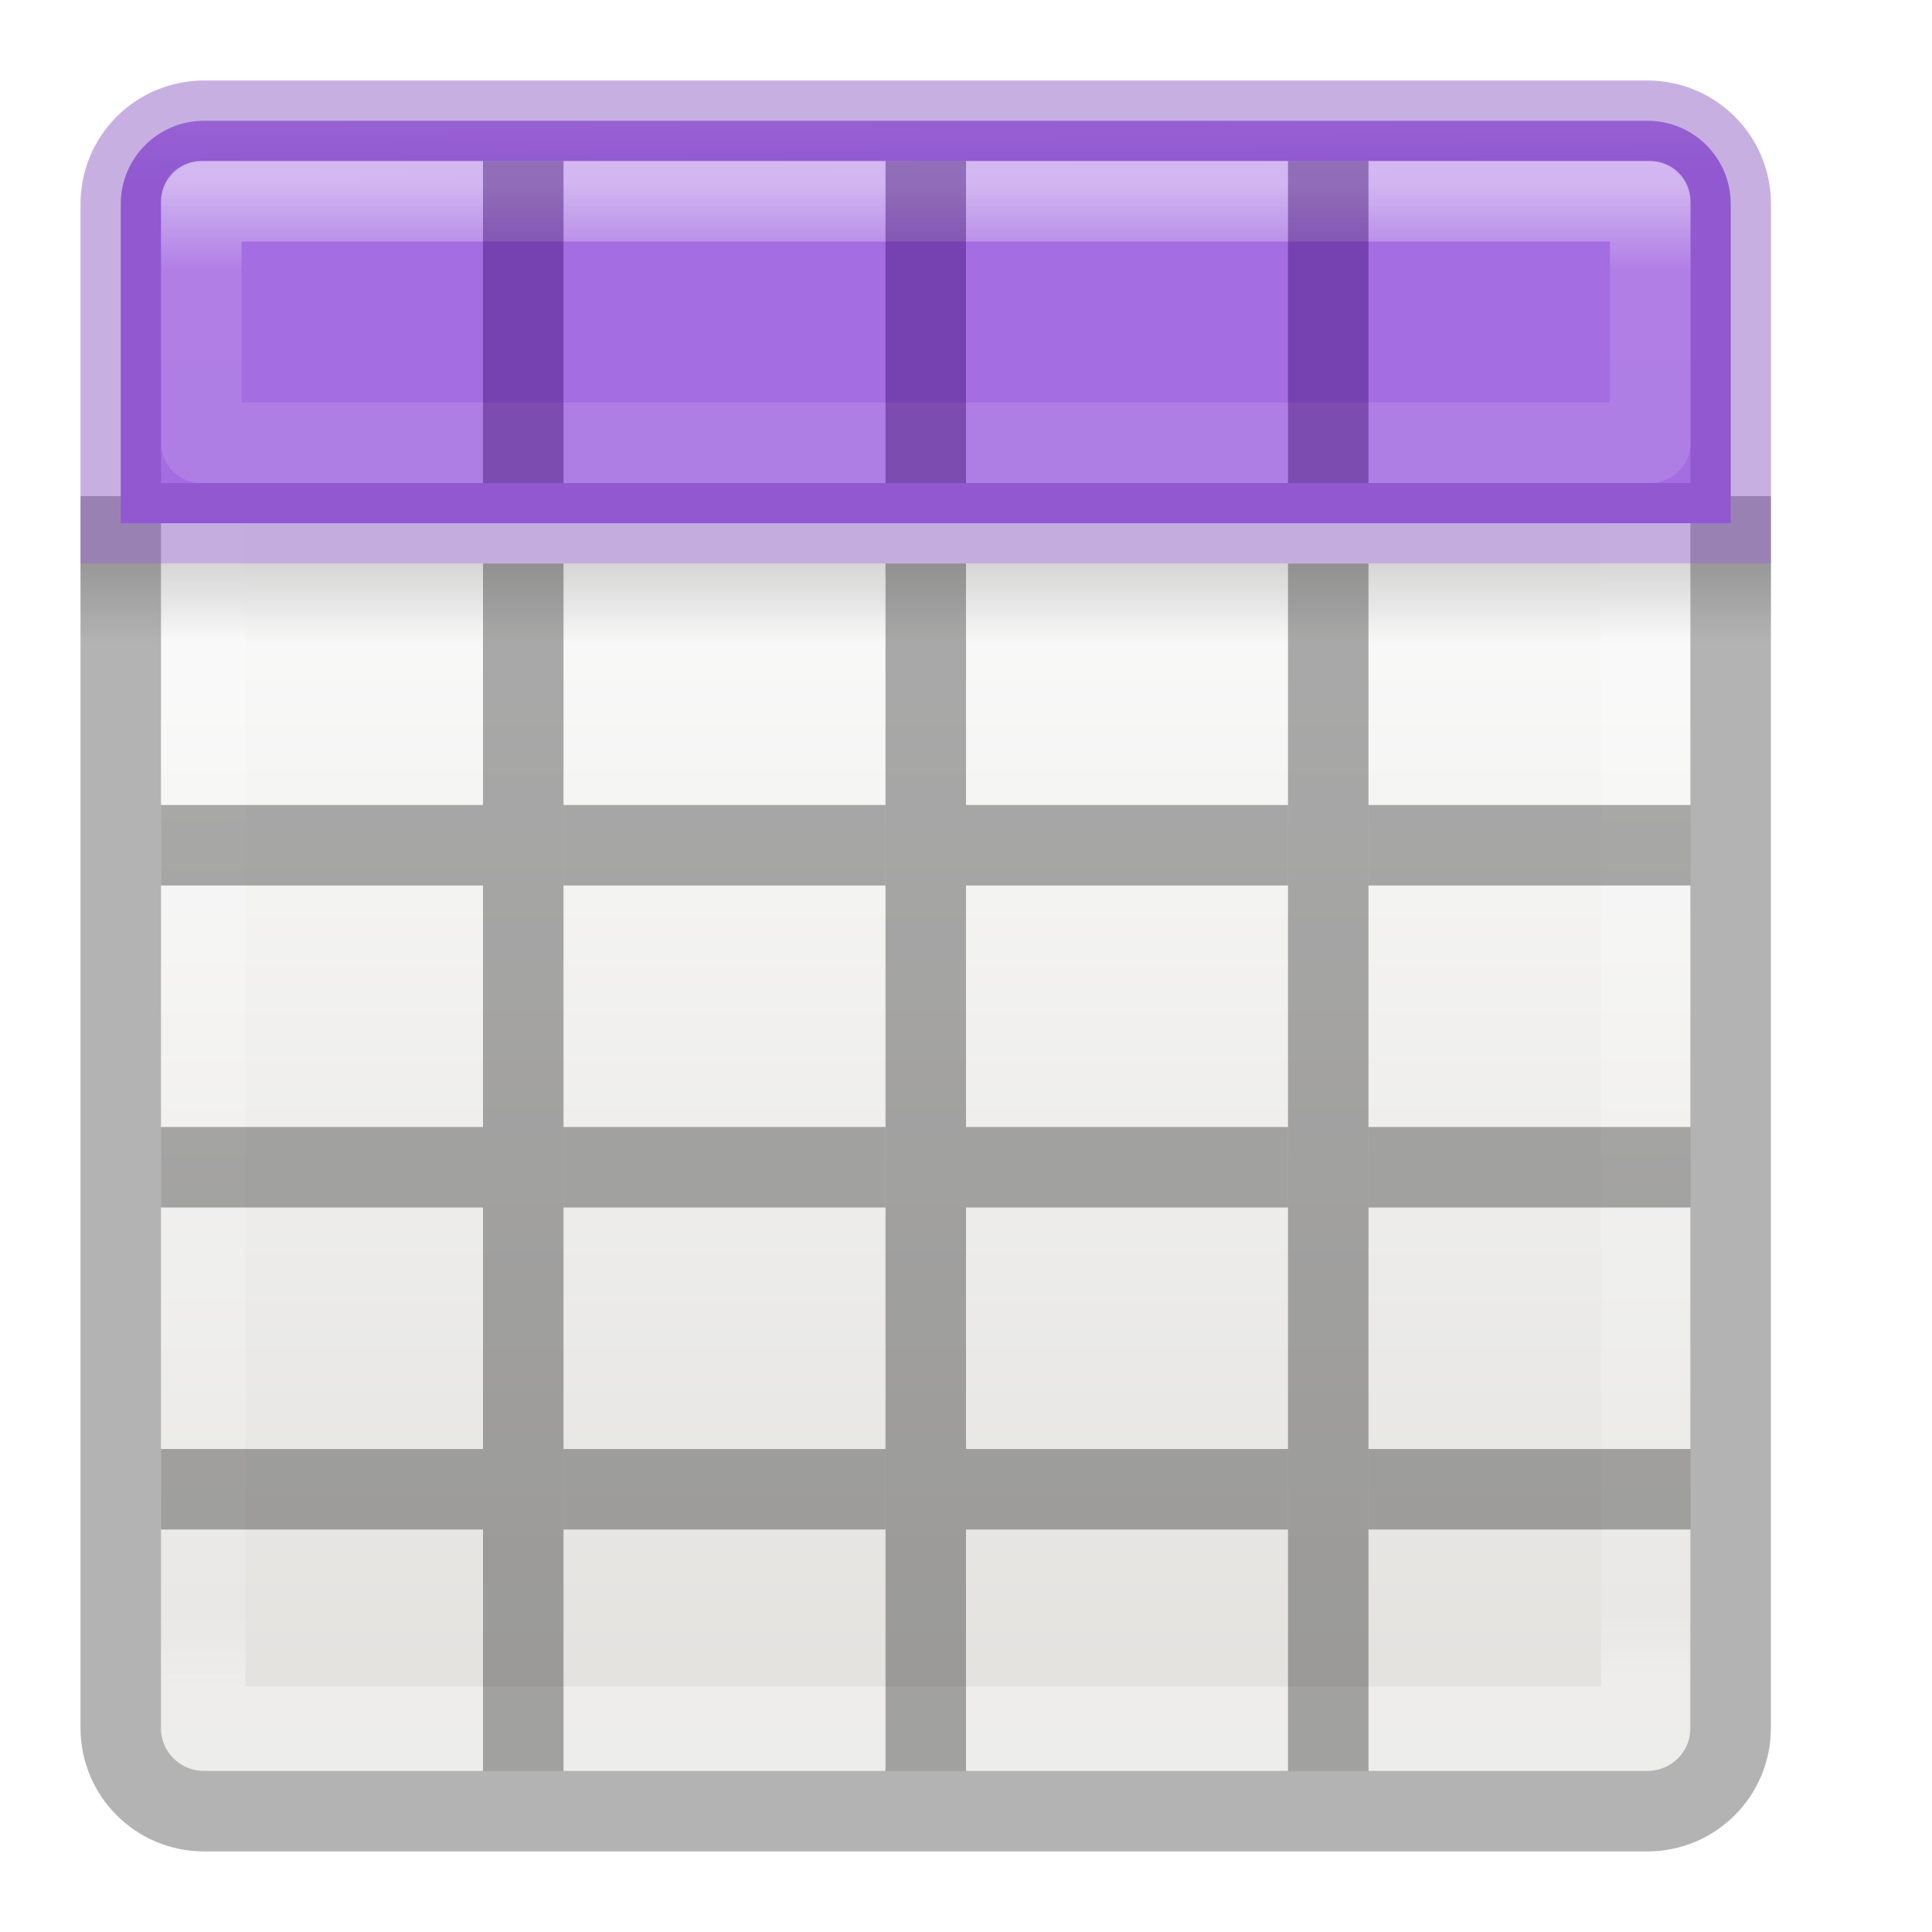
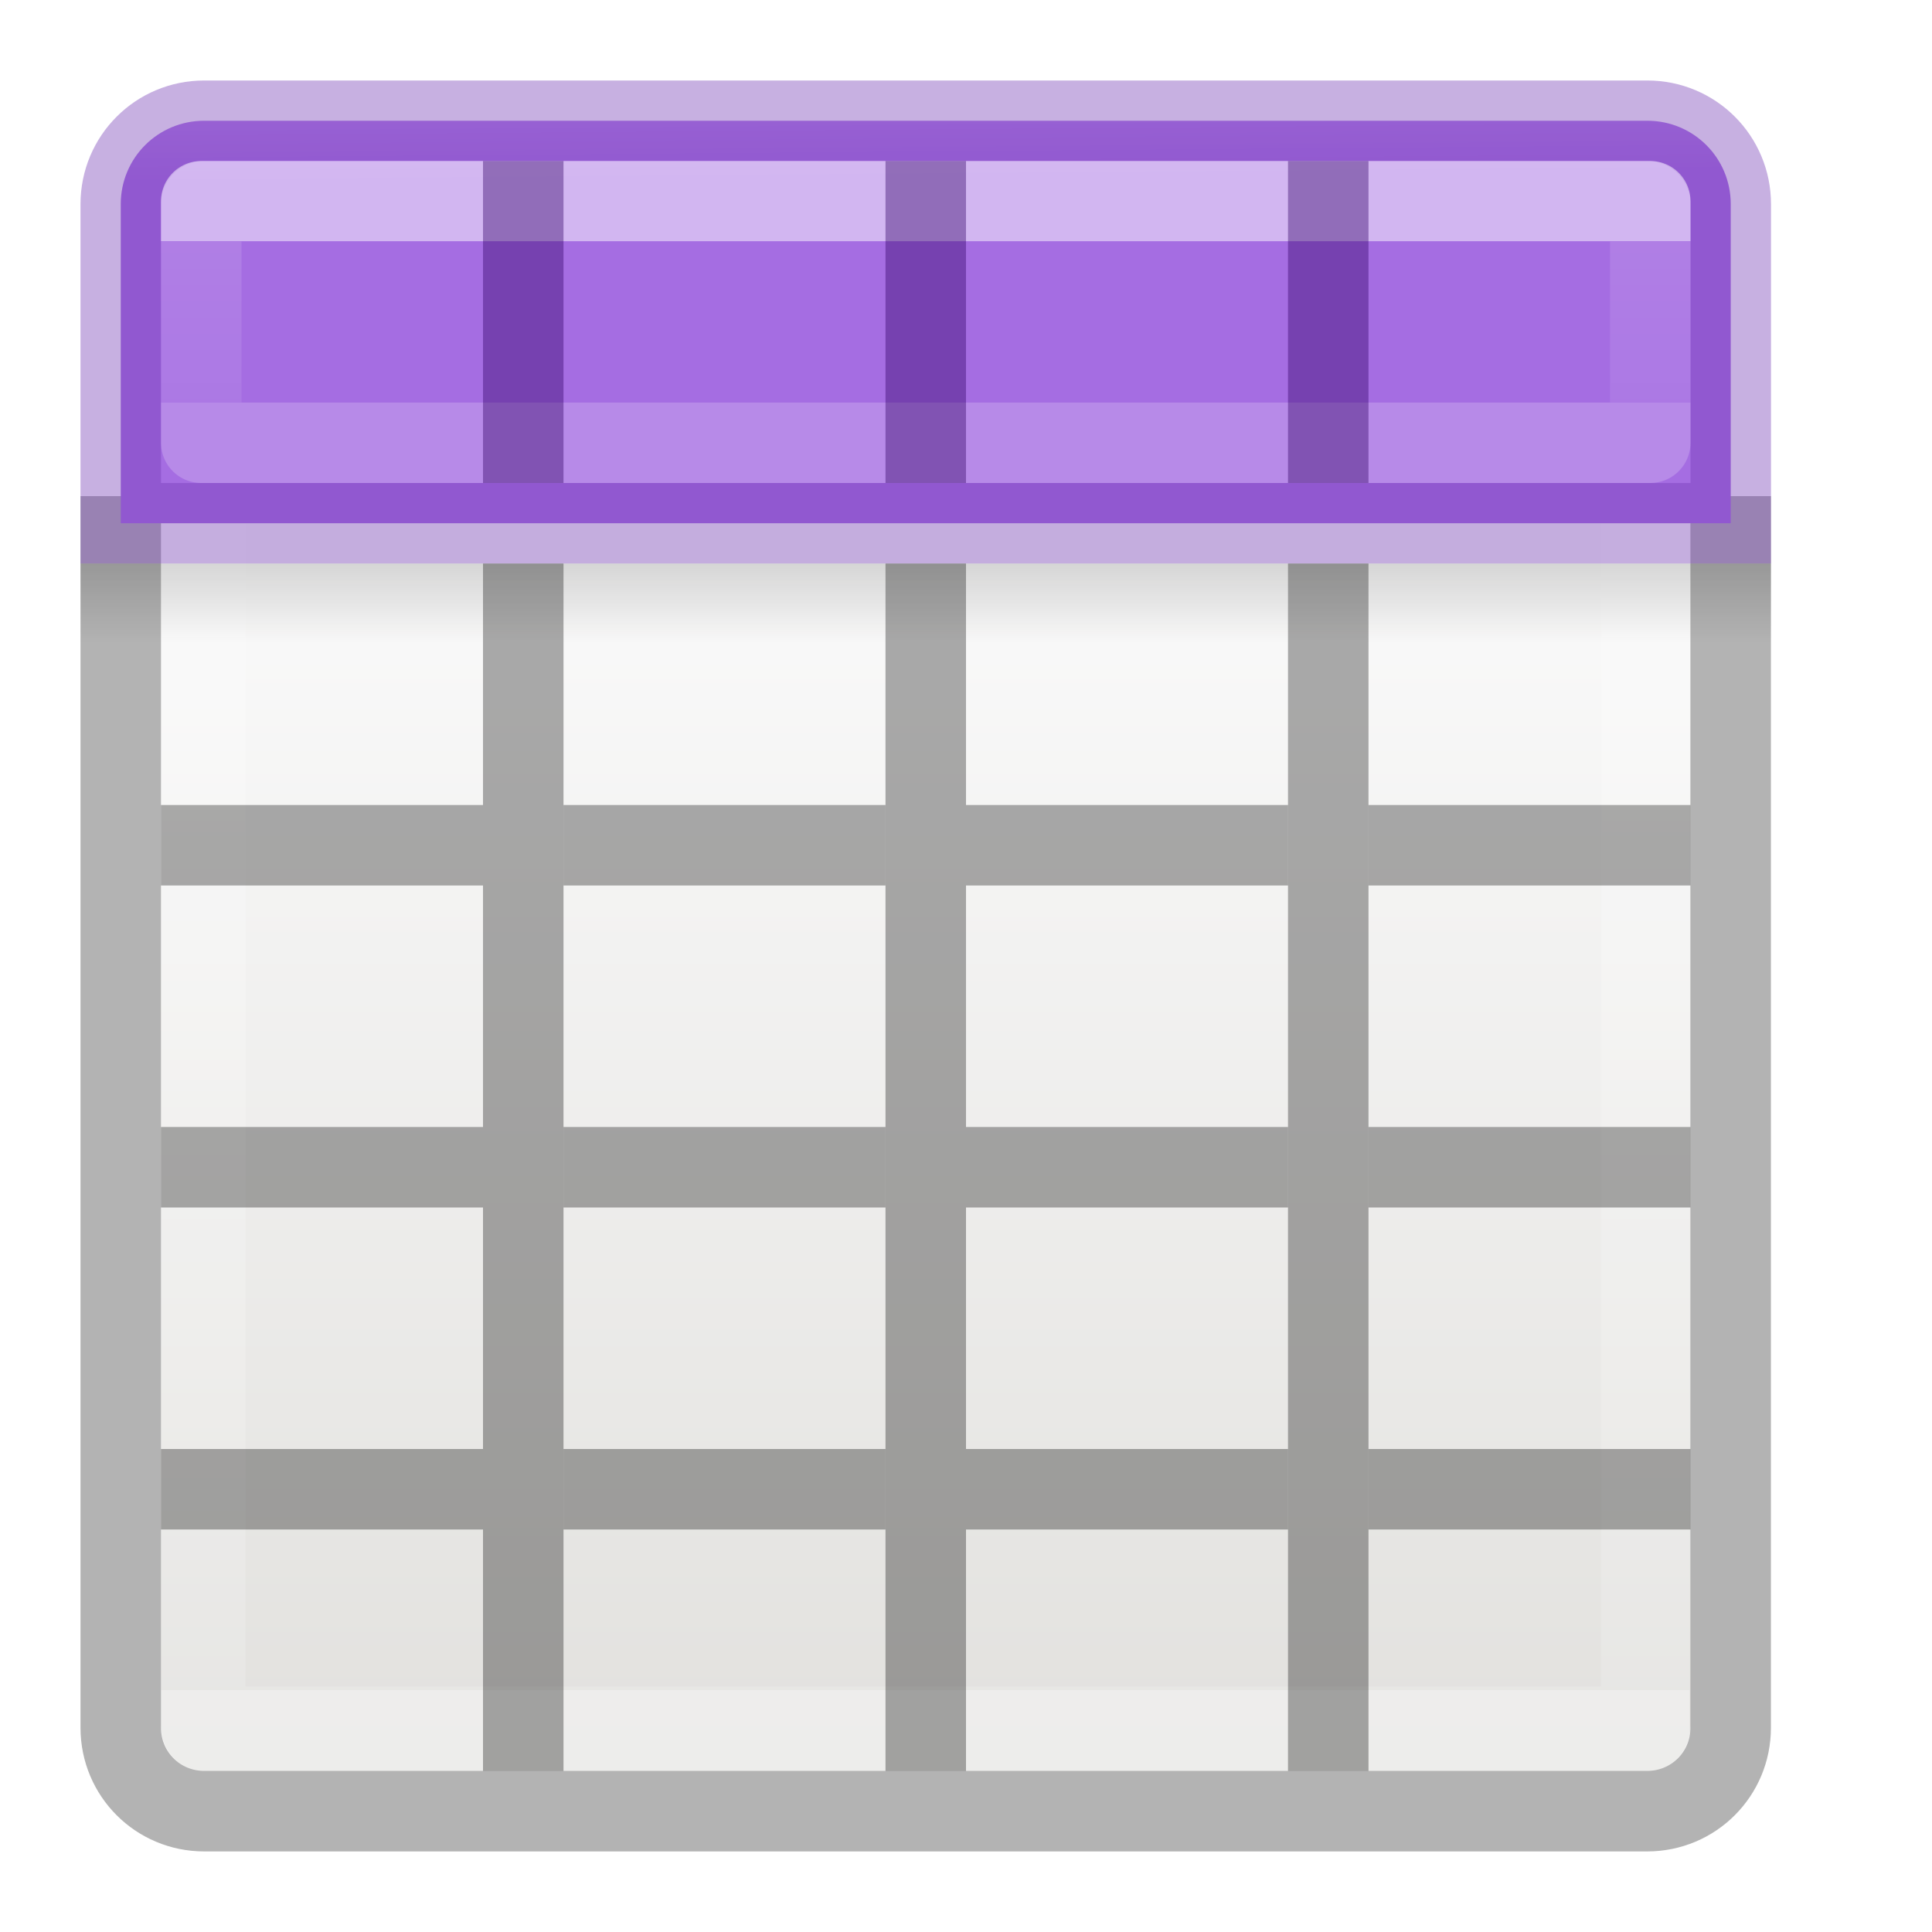
- <svg xmlns="http://www.w3.org/2000/svg" xmlns:xlink="http://www.w3.org/1999/xlink" height="24" width="24">
+ <svg xmlns="http://www.w3.org/2000/svg" height="24" width="24">
  <linearGradient id="a" gradientUnits="userSpaceOnUse" x1="11.324" x2="11.346" y1="-.499" y2="2.184">
    <stop offset="0" stop-color="#cd9ef7" />
    <stop offset="1" stop-color="#a56de2" />
  </linearGradient>
  <linearGradient id="b" gradientTransform="matrix(.4457699 0 0 .4499366 .801525 -.024539)" gradientUnits="userSpaceOnUse" x1="25.132" x2="25.132" y1="15.5" y2="48.396">
    <stop offset="0" stop-color="#fafafa" />
    <stop offset="1" stop-color="#e2e1de" />
  </linearGradient>
-   <linearGradient id="c" gradientTransform="matrix(.4848361 0 0 .5270602 -.165352 -.400235)" gradientUnits="userSpaceOnUse" x1="24" x2="24.06" xlink:href="#d" y1="5" y2="40.603" />
-   <linearGradient id="d">
+   <linearGradient id="c" gradientTransform="matrix(.4848361 0 0 .5270602 -.165352 -.400235)" gradientUnits="userSpaceOnUse" x1="24.06" x2="24.06" y1="6.451" y2="40.603">
    <stop offset="0" stop-color="#fff" />
-     <stop offset=".063" stop-color="#fff" stop-opacity=".235" />
-     <stop offset=".951" stop-color="#fff" stop-opacity=".157" />
+     <stop offset="0" stop-color="#fff" stop-opacity=".235" />
+     <stop offset="1" stop-color="#fff" stop-opacity=".157" />
    <stop offset="1" stop-color="#fff" stop-opacity=".392" />
  </linearGradient>
-   <linearGradient id="e" gradientTransform="matrix(.5 0 0 .25 -.999998 2.999819)" gradientUnits="userSpaceOnUse" x1="23.954" x2="23.954" y1="15.999" y2="19.963">
+   <linearGradient id="d" gradientTransform="matrix(.5 0 0 .25 -.999998 2.999819)" gradientUnits="userSpaceOnUse" x1="23.954" x2="23.954" y1="15.999" y2="19.963">
    <stop offset="0" />
    <stop offset="1" stop-opacity="0" />
  </linearGradient>
-   <linearGradient id="f" gradientUnits="userSpaceOnUse" x1="11.001" x2="11.001" xlink:href="#d" y1="2.269" y2="19.728" />
+   <linearGradient id="e" gradientUnits="userSpaceOnUse" x1="11" x2="11" y1="3" y2="5">
+     <stop offset="0" stop-color="#fff" />
+     <stop offset="0" stop-color="#fff" stop-opacity=".235" />
+     <stop offset="1" stop-color="#fff" stop-opacity=".157" />
+     <stop offset="1" stop-color="#fff" stop-opacity=".392" />
+   </linearGradient>
  <rect fill="url(#b)" height="20" rx=".528" ry=".556" width="19" x="2" y="2" />
  <path d="m2.501 2.499h17.939l-.001 19.001h-17.939z" fill="none" stroke="url(#c)" stroke-linecap="round" stroke-linejoin="round" stroke-width="1.1" />
-   <path d="m1 7h21v1h-21z" fill="url(#e)" opacity=".15" />
+   <path d="m1 7h21v1h-21z" fill="url(#d)" opacity=".15" />
  <path d="m1.5 6.163v15.3c0 .574.462 1.036 1.036 1.036h17.927c.574 0 1.036-.462 1.036-1.036v-15.3" fill="none" opacity=".3" stroke="#000" />
  <path d="m2.536 1.5c-.574 0-1.036.462-1.036 1.036v3.964h20v-3.964c0-.574-.462-1.036-1.036-1.036z" fill="url(#a)" />
  <g fill="none" stroke-linecap="round">
    <path d="m2.536 1.5c-.574 0-1.036.462-1.036 1.036l0 3.964h20l-0-3.964c0-.574-.462-1.036-1.036-1.036z" opacity=".4" stroke="#7239b3" />
-     <path d="m2.5 2.5v3h18v-3z" opacity=".5" stroke="url(#f)" stroke-linejoin="round" />
+     <path d="m2.5 2.5v3h18v-3z" opacity=".5" stroke="url(#e)" stroke-linejoin="round" />
  </g>
  <path d="m6 7h1v15h-1z" opacity=".321" />
  <path d="m11 7h1v15h-1z" opacity=".321" />
  <path d="m16 7h1v15h-1z" opacity=".321" />
  <path d="m2 10h4v1h-4z" opacity=".321" />
  <path d="m7 10h4v1h-4z" opacity=".321" />
  <path d="m12 10h4v1h-4z" opacity=".321" />
  <path d="m17 10h4v1h-4z" opacity=".321" />
  <path d="m2 14h4v1h-4z" opacity=".321" />
  <path d="m7 14h4v1h-4z" opacity=".321" />
  <path d="m12 14h4v1h-4z" opacity=".321" />
  <path d="m17 14h4v1h-4z" opacity=".321" />
  <path d="m2 18h4v1h-4z" opacity=".321" />
  <path d="m7 18h4v1h-4z" opacity=".321" />
  <path d="m12 18h4v1h-4z" opacity=".321" />
  <path d="m17 18h4v1h-4z" opacity=".321" />
  <g fill="#2f0064">
    <path d="m6 2h1v4h-1z" opacity=".4" />
    <path d="m11 2h1v4h-1z" opacity=".4" />
    <path d="m16 2h1v4h-1z" opacity=".4" />
  </g>
</svg>
